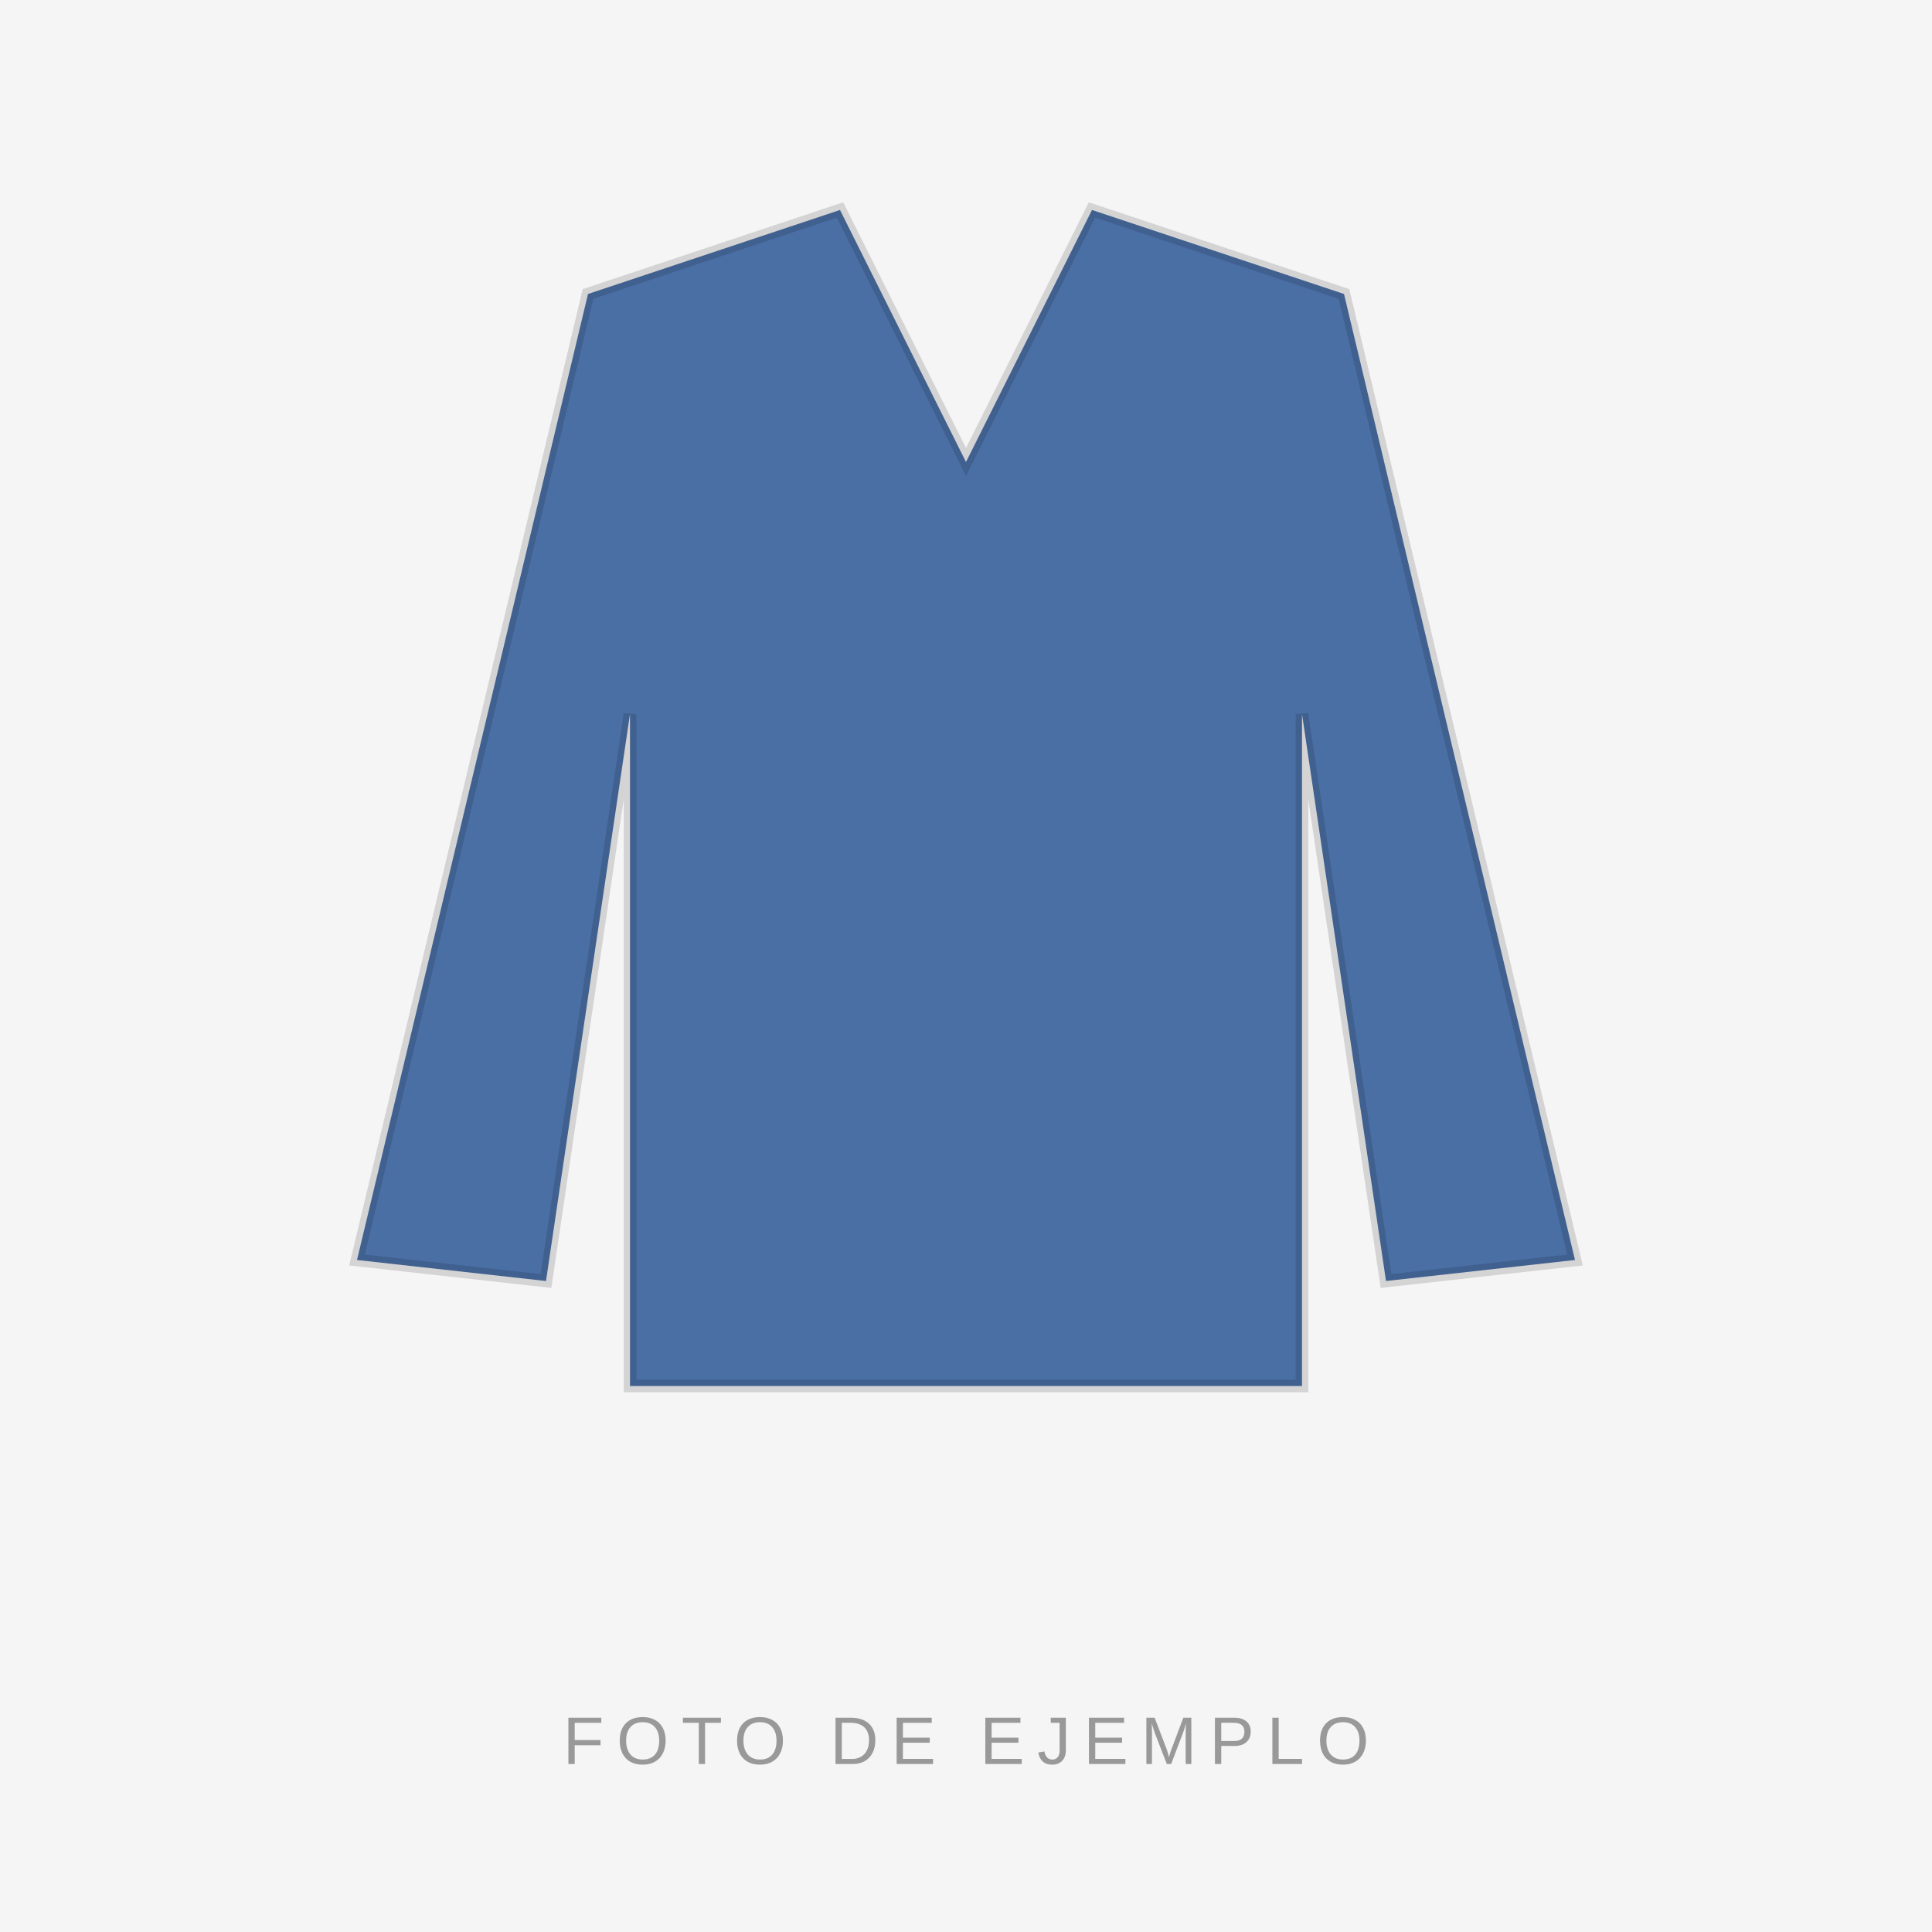
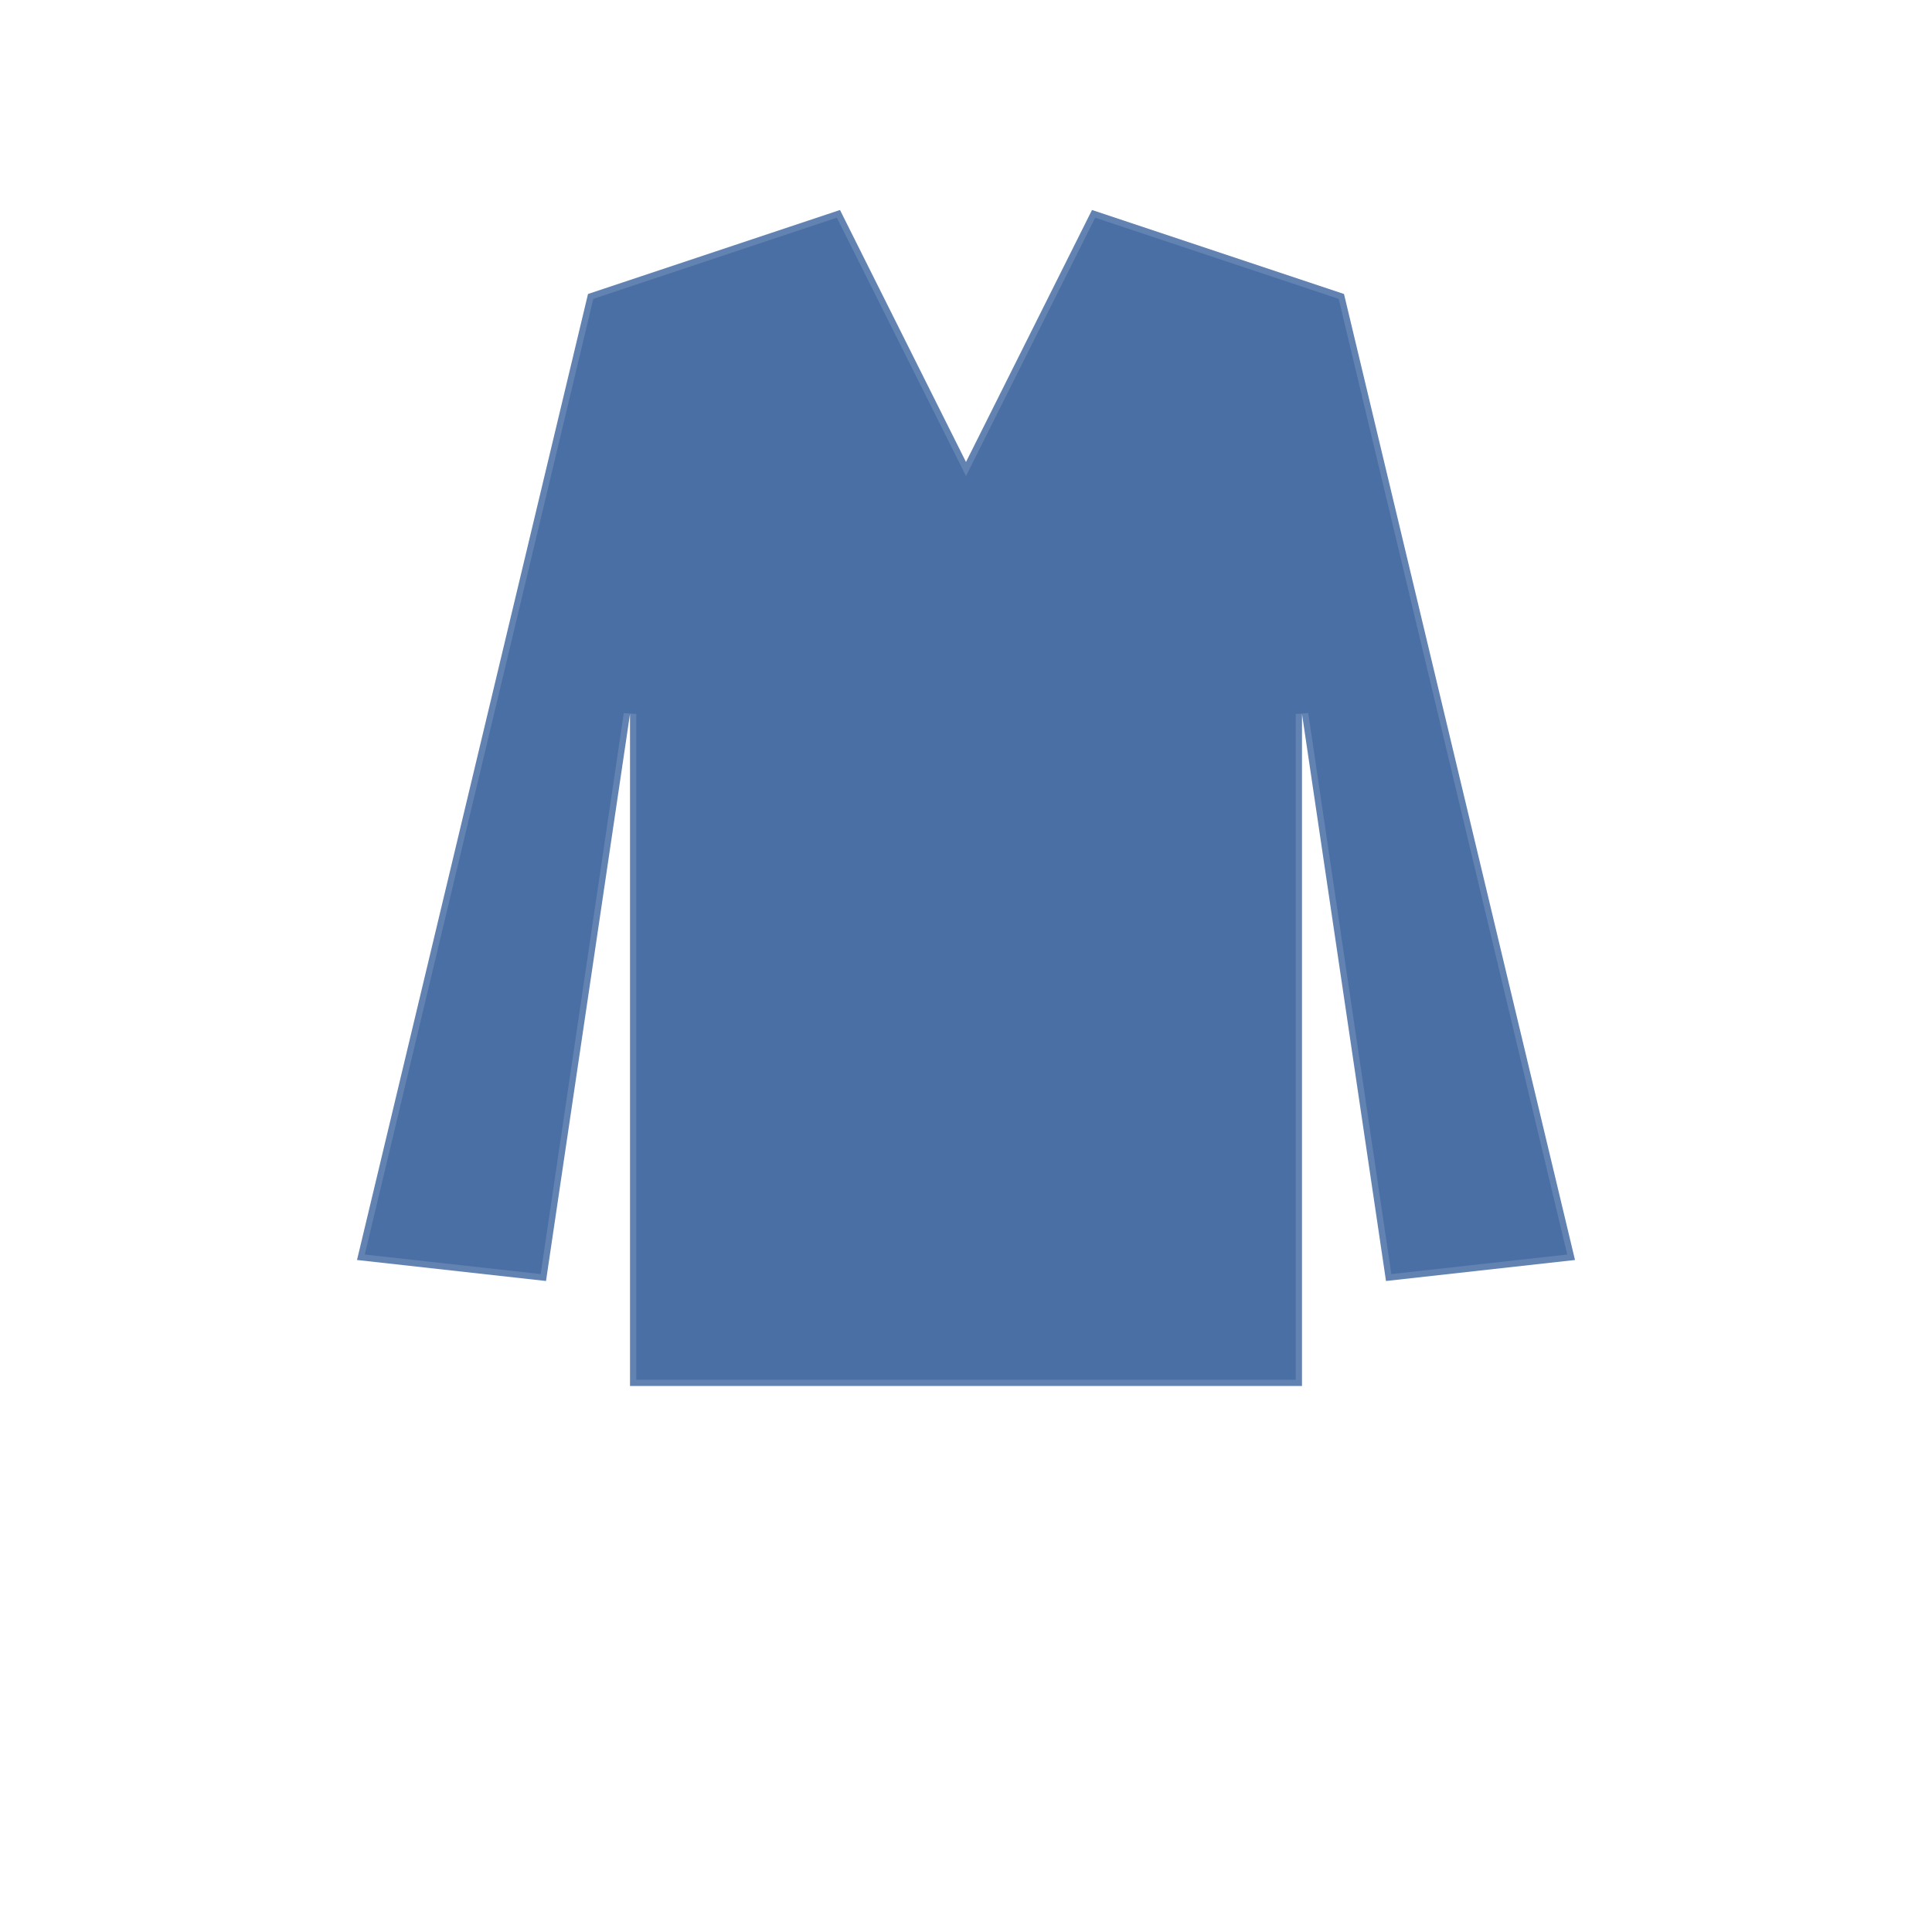
<svg xmlns="http://www.w3.org/2000/svg" viewBox="0 0 460 460">
-   <rect width="460" height="460" fill="#F5F5F5" />
-   <path d="M140 70 L200 50 L230 110 L260 50 L320 70 L375 300 L330 305 L310 170 L310 330 L150 330 L150 170 L130 305 L85 300 Z" fill="#4A6FA5" stroke="#0002" stroke-width="3" />
-   <text x="230" y="420" text-anchor="middle" font-family="Arial" font-size="16" fill="#999" letter-spacing="3">FOTO DE EJEMPLO</text>
+   <path d="M140 70 L200 50 L230 110 L260 50 L320 70 L375 300 L330 305 L310 170 L310 330 L150 330 L150 170 L130 305 L85 300 Z" fill="#4A6FA5" stroke="#ffffff22" stroke-width="3" />
</svg>
